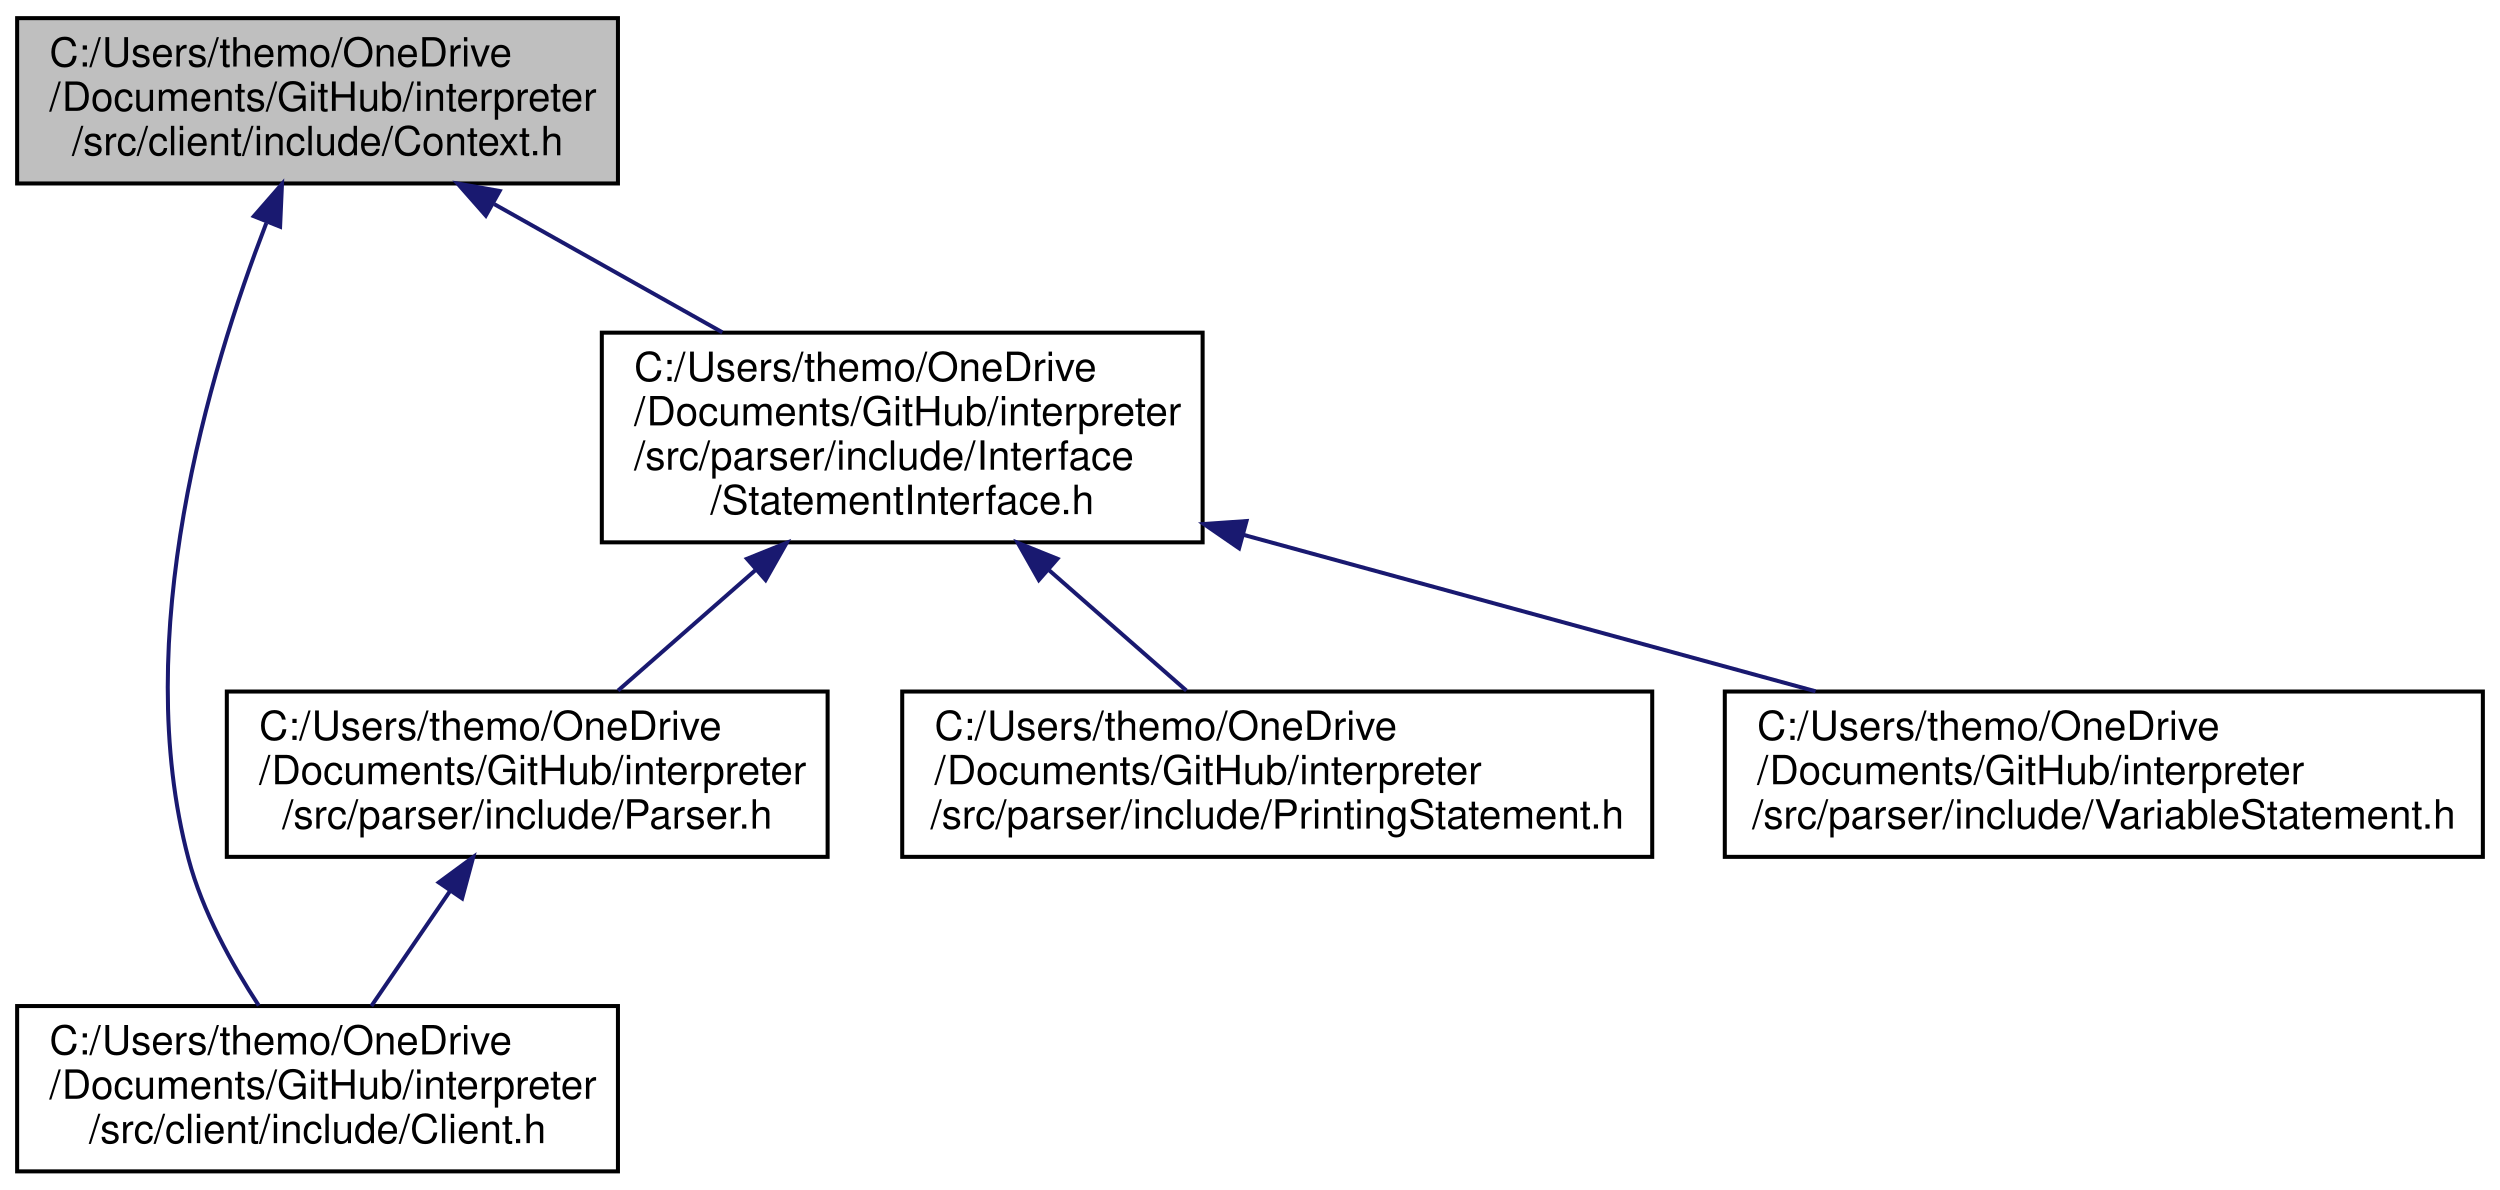
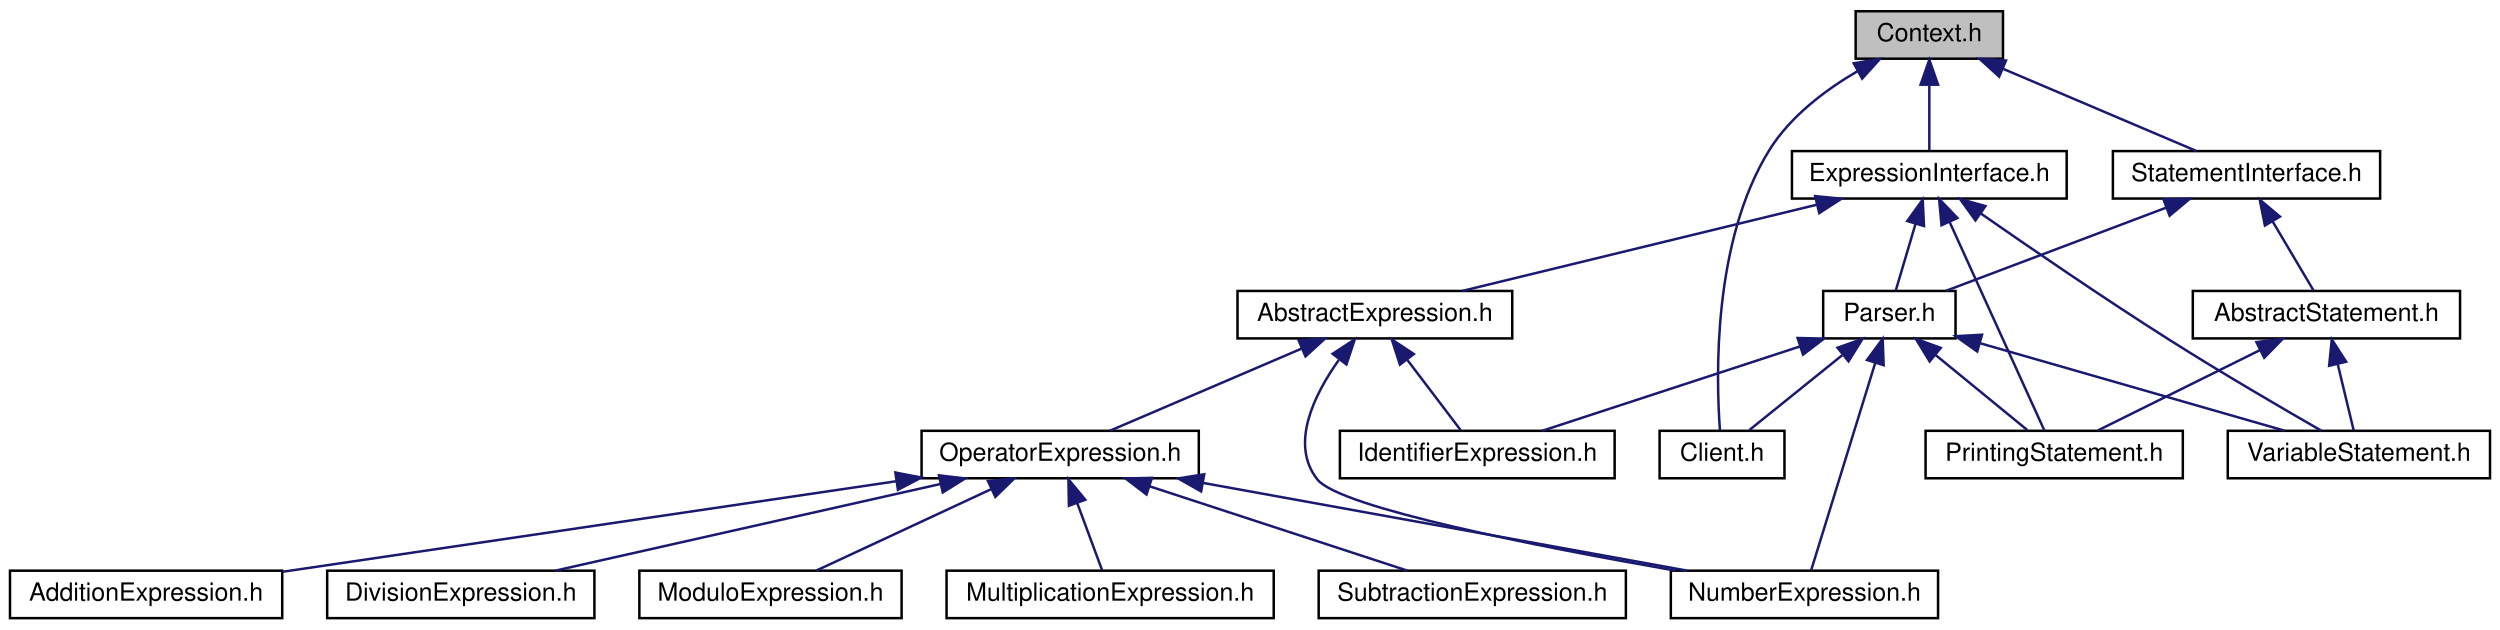
- <svg xmlns="http://www.w3.org/2000/svg" xmlns:xlink="http://www.w3.org/1999/xlink" width="620pt" height="295pt" viewBox="0.00 0.00 619.50 295.00">
-   <g id="graph0" class="graph" transform="scale(1 1) rotate(0) translate(4 291)">
+ <svg xmlns="http://www.w3.org/2000/svg" xmlns:xlink="http://www.w3.org/1999/xlink" width="1001pt" height="252pt" viewBox="0.00 0.00 1001.00 252.00">
+   <g id="graph0" class="graph" transform="scale(1 1) rotate(0) translate(4 248)">
    <g id="node1" class="node">
      <g id="a_node1">
        <a xlink:title=" ">
-           <polygon fill="#bfbfbf" stroke="black" points="0,-245.5 0,-286.5 149,-286.5 149,-245.5 0,-245.5" />
-           <text text-anchor="start" x="8" y="-274.5" font-family="Helvetica,sans-Serif" font-size="10.00">C:/Users/themo/OneDrive</text>
-           <text text-anchor="start" x="8" y="-263.5" font-family="Helvetica,sans-Serif" font-size="10.00">/Documents/GitHub/interpreter</text>
-           <text text-anchor="middle" x="74.5" y="-252.5" font-family="Helvetica,sans-Serif" font-size="10.00">/src/client/include/Context.h</text>
+           <polygon fill="#bfbfbf" stroke="black" points="739,-224.5 739,-243.5 798,-243.5 798,-224.5 739,-224.5" />
+           <text text-anchor="middle" x="768.5" y="-231.5" font-family="Helvetica,sans-Serif" font-size="10.00">Context.h</text>
        </a>
      </g>
    </g>
    <g id="node2" class="node">
      <g id="a_node2">
        <a xlink:href="_client_8h.html" target="_top" xlink:title=" ">
-           <polygon fill="none" stroke="black" points="0,-0.5 0,-41.5 149,-41.5 149,-0.5 0,-0.5" />
-           <text text-anchor="start" x="8" y="-29.5" font-family="Helvetica,sans-Serif" font-size="10.00">C:/Users/themo/OneDrive</text>
-           <text text-anchor="start" x="8" y="-18.5" font-family="Helvetica,sans-Serif" font-size="10.00">/Documents/GitHub/interpreter</text>
-           <text text-anchor="middle" x="74.5" y="-7.5" font-family="Helvetica,sans-Serif" font-size="10.00">/src/client/include/Client.h</text>
+           <polygon fill="none" stroke="black" points="660.5,-56.5 660.5,-75.5 710.5,-75.5 710.5,-56.5 660.5,-56.5" />
+           <text text-anchor="middle" x="685.5" y="-63.5" font-family="Helvetica,sans-Serif" font-size="10.00">Client.h</text>
        </a>
      </g>
    </g>
    <g id="edge1" class="edge">
-       <path fill="none" stroke="midnightblue" d="M61.8,-235.69C47.47,-198.58 27.93,-132.85 42.5,-78 45.95,-65.01 53.2,-51.9 59.92,-41.63" />
-       <polygon fill="midnightblue" stroke="midnightblue" points="58.71,-237.38 65.68,-245.37 65.21,-234.78 58.71,-237.38" />
+       <path fill="none" stroke="midnightblue" d="M739.71,-219.48C726.91,-211.99 712.88,-201.45 704.5,-188 681.69,-151.36 683.11,-96.74 684.67,-75.7" />
+       <polygon fill="midnightblue" stroke="midnightblue" points="738.25,-222.67 748.71,-224.39 741.61,-216.52 738.25,-222.67" />
    </g>
    <g id="node3" class="node">
      <g id="a_node3">
+         <a xlink:href="_expression_interface_8h.html" target="_top" xlink:title=" ">
+           <polygon fill="none" stroke="black" points="713.5,-168.5 713.5,-187.5 823.5,-187.5 823.5,-168.5 713.5,-168.5" />
+           <text text-anchor="middle" x="768.5" y="-175.5" font-family="Helvetica,sans-Serif" font-size="10.00">ExpressionInterface.h</text>
+         </a>
+       </g>
+     </g>
+     <g id="edge2" class="edge">
+       <path fill="none" stroke="midnightblue" d="M768.5,-213.8C768.5,-204.91 768.5,-194.78 768.5,-187.75" />
+       <polygon fill="midnightblue" stroke="midnightblue" points="765,-214.08 768.5,-224.08 772,-214.08 765,-214.08" />
+     </g>
+     <g id="node16" class="node">
+       <g id="a_node16">
        <a xlink:href="_statement_interface_8h.html" target="_top" xlink:title=" ">
-           <polygon fill="none" stroke="black" points="145,-156.5 145,-208.5 294,-208.5 294,-156.5 145,-156.5" />
-           <text text-anchor="start" x="153" y="-196.5" font-family="Helvetica,sans-Serif" font-size="10.00">C:/Users/themo/OneDrive</text>
-           <text text-anchor="start" x="153" y="-185.5" font-family="Helvetica,sans-Serif" font-size="10.00">/Documents/GitHub/interpreter</text>
-           <text text-anchor="start" x="153" y="-174.5" font-family="Helvetica,sans-Serif" font-size="10.00">/src/parser/include/Interface</text>
-           <text text-anchor="middle" x="219.5" y="-163.5" font-family="Helvetica,sans-Serif" font-size="10.00">/StatementInterface.h</text>
-         </a>
-       </g>
-     </g>
-     <g id="edge2" class="edge">
-       <path fill="none" stroke="midnightblue" d="M118.31,-240.38C136.21,-230.31 156.9,-218.69 174.89,-208.58" />
-       <polygon fill="midnightblue" stroke="midnightblue" points="116.23,-237.53 109.23,-245.48 119.66,-243.63 116.23,-237.53" />
+           <polygon fill="none" stroke="black" points="842,-168.5 842,-187.5 949,-187.5 949,-168.5 842,-168.5" />
+           <text text-anchor="middle" x="895.5" y="-175.5" font-family="Helvetica,sans-Serif" font-size="10.00">StatementInterface.h</text>
+         </a>
+       </g>
+     </g>
+     <g id="edge21" class="edge">
+       <path fill="none" stroke="midnightblue" d="M797.89,-220.5C821.7,-210.38 854.61,-196.39 875.47,-187.52" />
+       <polygon fill="midnightblue" stroke="midnightblue" points="796.46,-217.31 788.62,-224.44 799.2,-223.75 796.46,-217.31" />
    </g>
    <g id="node4" class="node">
      <g id="a_node4">
+         <a xlink:href="_abstract_expression_8h.html" target="_top" xlink:title=" ">
+           <polygon fill="none" stroke="black" points="491.5,-112.5 491.5,-131.5 601.5,-131.5 601.5,-112.5 491.5,-112.5" />
+           <text text-anchor="middle" x="546.5" y="-119.5" font-family="Helvetica,sans-Serif" font-size="10.00">AbstractExpression.h</text>
+         </a>
+       </g>
+     </g>
+     <g id="edge3" class="edge">
+       <path fill="none" stroke="midnightblue" d="M723.38,-166.02C681.44,-155.82 619.85,-140.84 581.51,-131.52" />
+       <polygon fill="midnightblue" stroke="midnightblue" points="722.78,-169.48 733.32,-168.44 724.43,-162.68 722.78,-169.48" />
+     </g>
+     <g id="node13" class="node">
+       <g id="a_node13">
        <a xlink:href="_parser_8h.html" target="_top" xlink:title=" ">
-           <polygon fill="none" stroke="black" points="52,-78.5 52,-119.5 201,-119.5 201,-78.5 52,-78.5" />
-           <text text-anchor="start" x="60" y="-107.5" font-family="Helvetica,sans-Serif" font-size="10.00">C:/Users/themo/OneDrive</text>
-           <text text-anchor="start" x="60" y="-96.5" font-family="Helvetica,sans-Serif" font-size="10.00">/Documents/GitHub/interpreter</text>
-           <text text-anchor="middle" x="126.5" y="-85.5" font-family="Helvetica,sans-Serif" font-size="10.00">/src/parser/include/Parser.h</text>
-         </a>
-       </g>
-     </g>
-     <g id="edge3" class="edge">
-       <path fill="none" stroke="midnightblue" d="M183.06,-149.57C171.58,-139.5 159.24,-128.69 149.02,-119.73" />
-       <polygon fill="midnightblue" stroke="midnightblue" points="181.01,-152.42 190.84,-156.38 185.62,-147.16 181.01,-152.42" />
+           <polygon fill="none" stroke="black" points="726,-112.5 726,-131.5 779,-131.5 779,-112.5 726,-112.5" />
+           <text text-anchor="middle" x="752.5" y="-119.5" font-family="Helvetica,sans-Serif" font-size="10.00">Parser.h</text>
+         </a>
+       </g>
+     </g>
+     <g id="edge13" class="edge">
+       <path fill="none" stroke="midnightblue" d="M762.99,-158.4C760.31,-149.36 757.22,-138.94 755.09,-131.75" />
+       <polygon fill="midnightblue" stroke="midnightblue" points="759.66,-159.49 765.86,-168.08 766.37,-157.5 759.66,-159.49" />
+     </g>
+     <g id="node14" class="node">
+       <g id="a_node14">
+         <a xlink:href="_printing_statement_8h.html" target="_top" xlink:title=" ">
+           <polygon fill="none" stroke="black" points="767,-56.5 767,-75.5 870,-75.5 870,-56.5 767,-56.5" />
+           <text text-anchor="middle" x="818.5" y="-63.5" font-family="Helvetica,sans-Serif" font-size="10.00">PrintingStatement.h</text>
+         </a>
+       </g>
+     </g>
+     <g id="edge19" class="edge">
+       <path fill="none" stroke="midnightblue" d="M776.68,-159C787.59,-135 806.47,-93.47 814.59,-75.59" />
+       <polygon fill="midnightblue" stroke="midnightblue" points="773.38,-157.82 772.42,-168.37 779.75,-160.71 773.38,-157.82" />
+     </g>
+     <g id="node15" class="node">
+       <g id="a_node15">
+         <a xlink:href="_variable_statement_8h.html" target="_top" xlink:title=" ">
+           <polygon fill="none" stroke="black" points="888,-56.5 888,-75.5 993,-75.5 993,-56.5 888,-56.5" />
+           <text text-anchor="middle" x="940.5" y="-63.5" font-family="Helvetica,sans-Serif" font-size="10.00">VariableStatement.h</text>
+         </a>
+       </g>
+     </g>
+     <g id="edge20" class="edge">
+       <path fill="none" stroke="midnightblue" d="M789.09,-162.53C808.36,-149.11 838.08,-128.74 864.5,-112 885.35,-98.78 910.04,-84.39 925.48,-75.53" />
+       <polygon fill="midnightblue" stroke="midnightblue" points="786.96,-159.75 780.77,-168.34 790.97,-165.48 786.96,-159.75" />
    </g>
    <g id="node5" class="node">
      <g id="a_node5">
-         <a xlink:href="_printing_statement_8h.html" target="_top" xlink:title=" ">
-           <polygon fill="none" stroke="black" points="219.5,-78.5 219.5,-119.5 405.5,-119.5 405.5,-78.5 219.5,-78.5" />
-           <text text-anchor="start" x="227.5" y="-107.5" font-family="Helvetica,sans-Serif" font-size="10.00">C:/Users/themo/OneDrive</text>
-           <text text-anchor="start" x="227.5" y="-96.5" font-family="Helvetica,sans-Serif" font-size="10.00">/Documents/GitHub/interpreter</text>
-           <text text-anchor="middle" x="312.5" y="-85.5" font-family="Helvetica,sans-Serif" font-size="10.00">/src/parser/include/PrintingStatement.h</text>
-         </a>
-       </g>
-     </g>
-     <g id="edge5" class="edge">
-       <path fill="none" stroke="midnightblue" d="M255.94,-149.57C267.42,-139.5 279.76,-128.69 289.98,-119.73" />
-       <polygon fill="midnightblue" stroke="midnightblue" points="253.38,-147.16 248.16,-156.38 257.99,-152.42 253.38,-147.16" />
+         <a xlink:href="_identifier_expression_8h.html" target="_top" xlink:title=" ">
+           <polygon fill="none" stroke="black" points="532.5,-56.5 532.5,-75.5 642.5,-75.5 642.5,-56.5 532.5,-56.5" />
+           <text text-anchor="middle" x="587.5" y="-63.5" font-family="Helvetica,sans-Serif" font-size="10.00">IdentifierExpression.h</text>
+         </a>
+       </g>
+     </g>
+     <g id="edge4" class="edge">
+       <path fill="none" stroke="midnightblue" d="M559.52,-103.86C566.62,-94.5 575.1,-83.33 580.86,-75.75" />
+       <polygon fill="midnightblue" stroke="midnightblue" points="556.53,-102 553.27,-112.08 562.11,-106.24 556.53,-102" />
    </g>
    <g id="node6" class="node">
      <g id="a_node6">
-         <a xlink:href="_variable_statement_8h.html" target="_top" xlink:title=" ">
-           <polygon fill="none" stroke="black" points="423.5,-78.5 423.5,-119.5 611.5,-119.5 611.5,-78.5 423.5,-78.5" />
-           <text text-anchor="start" x="431.5" y="-107.5" font-family="Helvetica,sans-Serif" font-size="10.00">C:/Users/themo/OneDrive</text>
-           <text text-anchor="start" x="431.5" y="-96.5" font-family="Helvetica,sans-Serif" font-size="10.00">/Documents/GitHub/interpreter</text>
-           <text text-anchor="middle" x="517.5" y="-85.5" font-family="Helvetica,sans-Serif" font-size="10.00">/src/parser/include/VariableStatement.h</text>
+         <a xlink:href="_number_expression_8h.html" target="_top" xlink:title=" ">
+           <polygon fill="none" stroke="black" points="665,-0.5 665,-19.5 772,-19.5 772,-0.5 665,-0.5" />
+           <text text-anchor="middle" x="718.5" y="-7.5" font-family="Helvetica,sans-Serif" font-size="10.00">NumberExpression.h</text>
+         </a>
+       </g>
+     </g>
+     <g id="edge5" class="edge">
+       <path fill="none" stroke="midnightblue" d="M532.04,-103.83C522.05,-89.77 512.37,-69.99 523.5,-56 532.5,-44.68 612.28,-29.05 666.96,-19.5" />
+       <polygon fill="midnightblue" stroke="midnightblue" points="529.57,-106.34 538.45,-112.12 535.11,-102.06 529.57,-106.34" />
+     </g>
+     <g id="node7" class="node">
+       <g id="a_node7">
+         <a xlink:href="_operator_expression_8h.html" target="_top" xlink:title=" ">
+           <polygon fill="none" stroke="black" points="365,-56.5 365,-75.5 476,-75.5 476,-56.5 365,-56.5" />
+           <text text-anchor="middle" x="420.5" y="-63.5" font-family="Helvetica,sans-Serif" font-size="10.00">OperatorExpression.h</text>
        </a>
      </g>
    </g>
    <g id="edge6" class="edge">
-       <path fill="none" stroke="midnightblue" d="M304.01,-158.39C348.83,-146.13 403.3,-131.23 446,-119.56" />
-       <polygon fill="midnightblue" stroke="midnightblue" points="303.04,-155.03 294.31,-161.04 304.88,-161.78 303.04,-155.03" />
-     </g>
-     <g id="edge4" class="edge">
-       <path fill="none" stroke="midnightblue" d="M107.37,-70.05C100.89,-60.57 93.78,-50.18 87.85,-41.51" />
-       <polygon fill="midnightblue" stroke="midnightblue" points="104.57,-72.15 113.11,-78.43 110.35,-68.2 104.57,-72.15" />
+       <path fill="none" stroke="midnightblue" d="M517.34,-108.5C493.72,-98.38 461.07,-84.39 440.37,-75.52" />
+       <polygon fill="midnightblue" stroke="midnightblue" points="515.96,-111.72 526.53,-112.44 518.72,-105.29 515.96,-111.72" />
+     </g>
+     <g id="edge11" class="edge">
+       <path fill="none" stroke="midnightblue" d="M477.89,-54.6C534.21,-44.4 619.06,-29.02 671.5,-19.52" />
+       <polygon fill="midnightblue" stroke="midnightblue" points="476.93,-51.22 467.72,-56.44 478.18,-58.1 476.93,-51.22" />
+     </g>
+     <g id="node8" class="node">
+       <g id="a_node8">
+         <a xlink:href="_addition_expression_8h.html" target="_top" xlink:title=" ">
+           <polygon fill="none" stroke="black" points="0,-0.5 0,-19.5 109,-19.5 109,-0.5 0,-0.5" />
+           <text text-anchor="middle" x="54.5" y="-7.5" font-family="Helvetica,sans-Serif" font-size="10.00">AdditionExpression.h</text>
+         </a>
+       </g>
+     </g>
+     <g id="edge7" class="edge">
+       <path fill="none" stroke="midnightblue" d="M354.86,-55.32C284.7,-44.96 174.72,-28.74 109.11,-19.06" />
+       <polygon fill="midnightblue" stroke="midnightblue" points="354.51,-58.8 364.91,-56.8 355.53,-51.88 354.51,-58.8" />
+     </g>
+     <g id="node9" class="node">
+       <g id="a_node9">
+         <a xlink:href="_division_expression_8h.html" target="_top" xlink:title=" ">
+           <polygon fill="none" stroke="black" points="127,-0.5 127,-19.5 234,-19.5 234,-0.5 127,-0.5" />
+           <text text-anchor="middle" x="180.5" y="-7.5" font-family="Helvetica,sans-Serif" font-size="10.00">DivisionExpression.h</text>
+         </a>
+       </g>
+     </g>
+     <g id="edge8" class="edge">
+       <path fill="none" stroke="midnightblue" d="M372.58,-54.22C327.23,-44.01 260.06,-28.9 218.35,-19.52" />
+       <polygon fill="midnightblue" stroke="midnightblue" points="371.95,-57.66 382.47,-56.44 373.48,-50.83 371.95,-57.66" />
+     </g>
+     <g id="node10" class="node">
+       <g id="a_node10">
+         <a xlink:href="_modulo_expression_8h.html" target="_top" xlink:title=" ">
+           <polygon fill="none" stroke="black" points="252,-0.5 252,-19.5 357,-19.5 357,-0.5 252,-0.5" />
+           <text text-anchor="middle" x="304.5" y="-7.5" font-family="Helvetica,sans-Serif" font-size="10.00">ModuloExpression.h</text>
+         </a>
+       </g>
+     </g>
+     <g id="edge9" class="edge">
+       <path fill="none" stroke="midnightblue" d="M392.78,-52.1C371.11,-42.01 341.6,-28.27 322.79,-19.52" />
+       <polygon fill="midnightblue" stroke="midnightblue" points="391.58,-55.4 402.12,-56.44 394.53,-49.05 391.58,-55.4" />
+     </g>
+     <g id="node11" class="node">
+       <g id="a_node11">
+         <a xlink:href="_multiplication_expression_8h.html" target="_top" xlink:title=" ">
+           <polygon fill="none" stroke="black" points="375,-0.5 375,-19.5 506,-19.5 506,-0.5 375,-0.5" />
+           <text text-anchor="middle" x="440.5" y="-7.5" font-family="Helvetica,sans-Serif" font-size="10.00">MultiplicationExpression.h</text>
+         </a>
+       </g>
+     </g>
+     <g id="edge10" class="edge">
+       <path fill="none" stroke="midnightblue" d="M427.28,-46.69C430.65,-37.59 434.57,-27.01 437.26,-19.75" />
+       <polygon fill="midnightblue" stroke="midnightblue" points="423.99,-45.49 423.8,-56.08 430.56,-47.92 423.99,-45.49" />
+     </g>
+     <g id="node12" class="node">
+       <g id="a_node12">
+         <a xlink:href="_subtraction_expression_8h.html" target="_top" xlink:title=" ">
+           <polygon fill="none" stroke="black" points="524,-0.5 524,-19.5 647,-19.5 647,-0.5 524,-0.5" />
+           <text text-anchor="middle" x="585.5" y="-7.5" font-family="Helvetica,sans-Serif" font-size="10.00">SubtractionExpression.h</text>
+         </a>
+       </g>
+     </g>
+     <g id="edge12" class="edge">
+       <path fill="none" stroke="midnightblue" d="M456.24,-53.3C487.33,-43.13 531.65,-28.62 559.48,-19.52" />
+       <polygon fill="midnightblue" stroke="midnightblue" points="455.06,-50.01 446.64,-56.44 457.24,-56.66 455.06,-50.01" />
+     </g>
+     <g id="edge14" class="edge">
+       <path fill="none" stroke="midnightblue" d="M733.67,-105.82C721.66,-96.15 706.53,-83.95 696.46,-75.83" />
+       <polygon fill="midnightblue" stroke="midnightblue" points="731.75,-108.77 741.74,-112.32 736.15,-103.32 731.75,-108.77" />
+     </g>
+     <g id="edge15" class="edge">
+       <path fill="none" stroke="midnightblue" d="M716.76,-109.3C685.67,-99.13 641.35,-84.62 613.52,-75.52" />
+       <polygon fill="midnightblue" stroke="midnightblue" points="715.76,-112.66 726.36,-112.44 717.94,-106.01 715.76,-112.66" />
+     </g>
+     <g id="edge16" class="edge">
+       <path fill="none" stroke="midnightblue" d="M746.84,-102.67C739.4,-78.62 726.66,-37.39 721.16,-19.59" />
+       <polygon fill="midnightblue" stroke="midnightblue" points="743.54,-103.85 749.83,-112.37 750.22,-101.78 743.54,-103.85" />
+     </g>
+     <g id="edge17" class="edge">
+       <path fill="none" stroke="midnightblue" d="M771.05,-105.82C782.88,-96.15 797.79,-83.95 807.7,-75.83" />
+       <polygon fill="midnightblue" stroke="midnightblue" points="768.63,-103.28 763.1,-112.32 773.06,-108.7 768.63,-103.28" />
+     </g>
+     <g id="edge18" class="edge">
+       <path fill="none" stroke="midnightblue" d="M788.99,-110.52C824.46,-100.33 877.68,-85.04 910.69,-75.56" />
+       <polygon fill="midnightblue" stroke="midnightblue" points="787.68,-107.25 779.04,-113.38 789.61,-113.98 787.68,-107.25" />
+     </g>
+     <g id="edge25" class="edge">
+       <path fill="none" stroke="midnightblue" d="M863.47,-164.91C836.59,-154.75 798.86,-140.51 775.05,-131.52" />
+       <polygon fill="midnightblue" stroke="midnightblue" points="862.25,-168.19 872.84,-168.44 864.72,-161.64 862.25,-168.19" />
+     </g>
+     <g id="node17" class="node">
+       <g id="a_node17">
+         <a xlink:href="_abstract_statement_8h.html" target="_top" xlink:title=" ">
+           <polygon fill="none" stroke="black" points="874,-112.5 874,-131.5 981,-131.5 981,-112.5 874,-112.5" />
+           <text text-anchor="middle" x="927.5" y="-119.5" font-family="Helvetica,sans-Serif" font-size="10.00">AbstractStatement.h</text>
+         </a>
+       </g>
+     </g>
+     <g id="edge22" class="edge">
+       <path fill="none" stroke="midnightblue" d="M906,-159.27C911.47,-150.05 917.92,-139.17 922.31,-131.75" />
+       <polygon fill="midnightblue" stroke="midnightblue" points="902.87,-157.7 900.78,-168.08 908.89,-161.26 902.87,-157.7" />
+     </g>
+     <g id="edge23" class="edge">
+       <path fill="none" stroke="midnightblue" d="M900.98,-107.86C880.77,-97.85 853.51,-84.35 835.97,-75.65" />
+       <polygon fill="midnightblue" stroke="midnightblue" points="899.47,-111.02 909.99,-112.32 902.58,-104.75 899.47,-111.02" />
+     </g>
+     <g id="edge24" class="edge">
+       <path fill="none" stroke="midnightblue" d="M932.05,-102.1C934.21,-93.14 936.68,-82.86 938.39,-75.75" />
+       <polygon fill="midnightblue" stroke="midnightblue" points="928.58,-101.54 929.65,-112.08 935.39,-103.18 928.58,-101.54" />
    </g>
  </g>
</svg>
